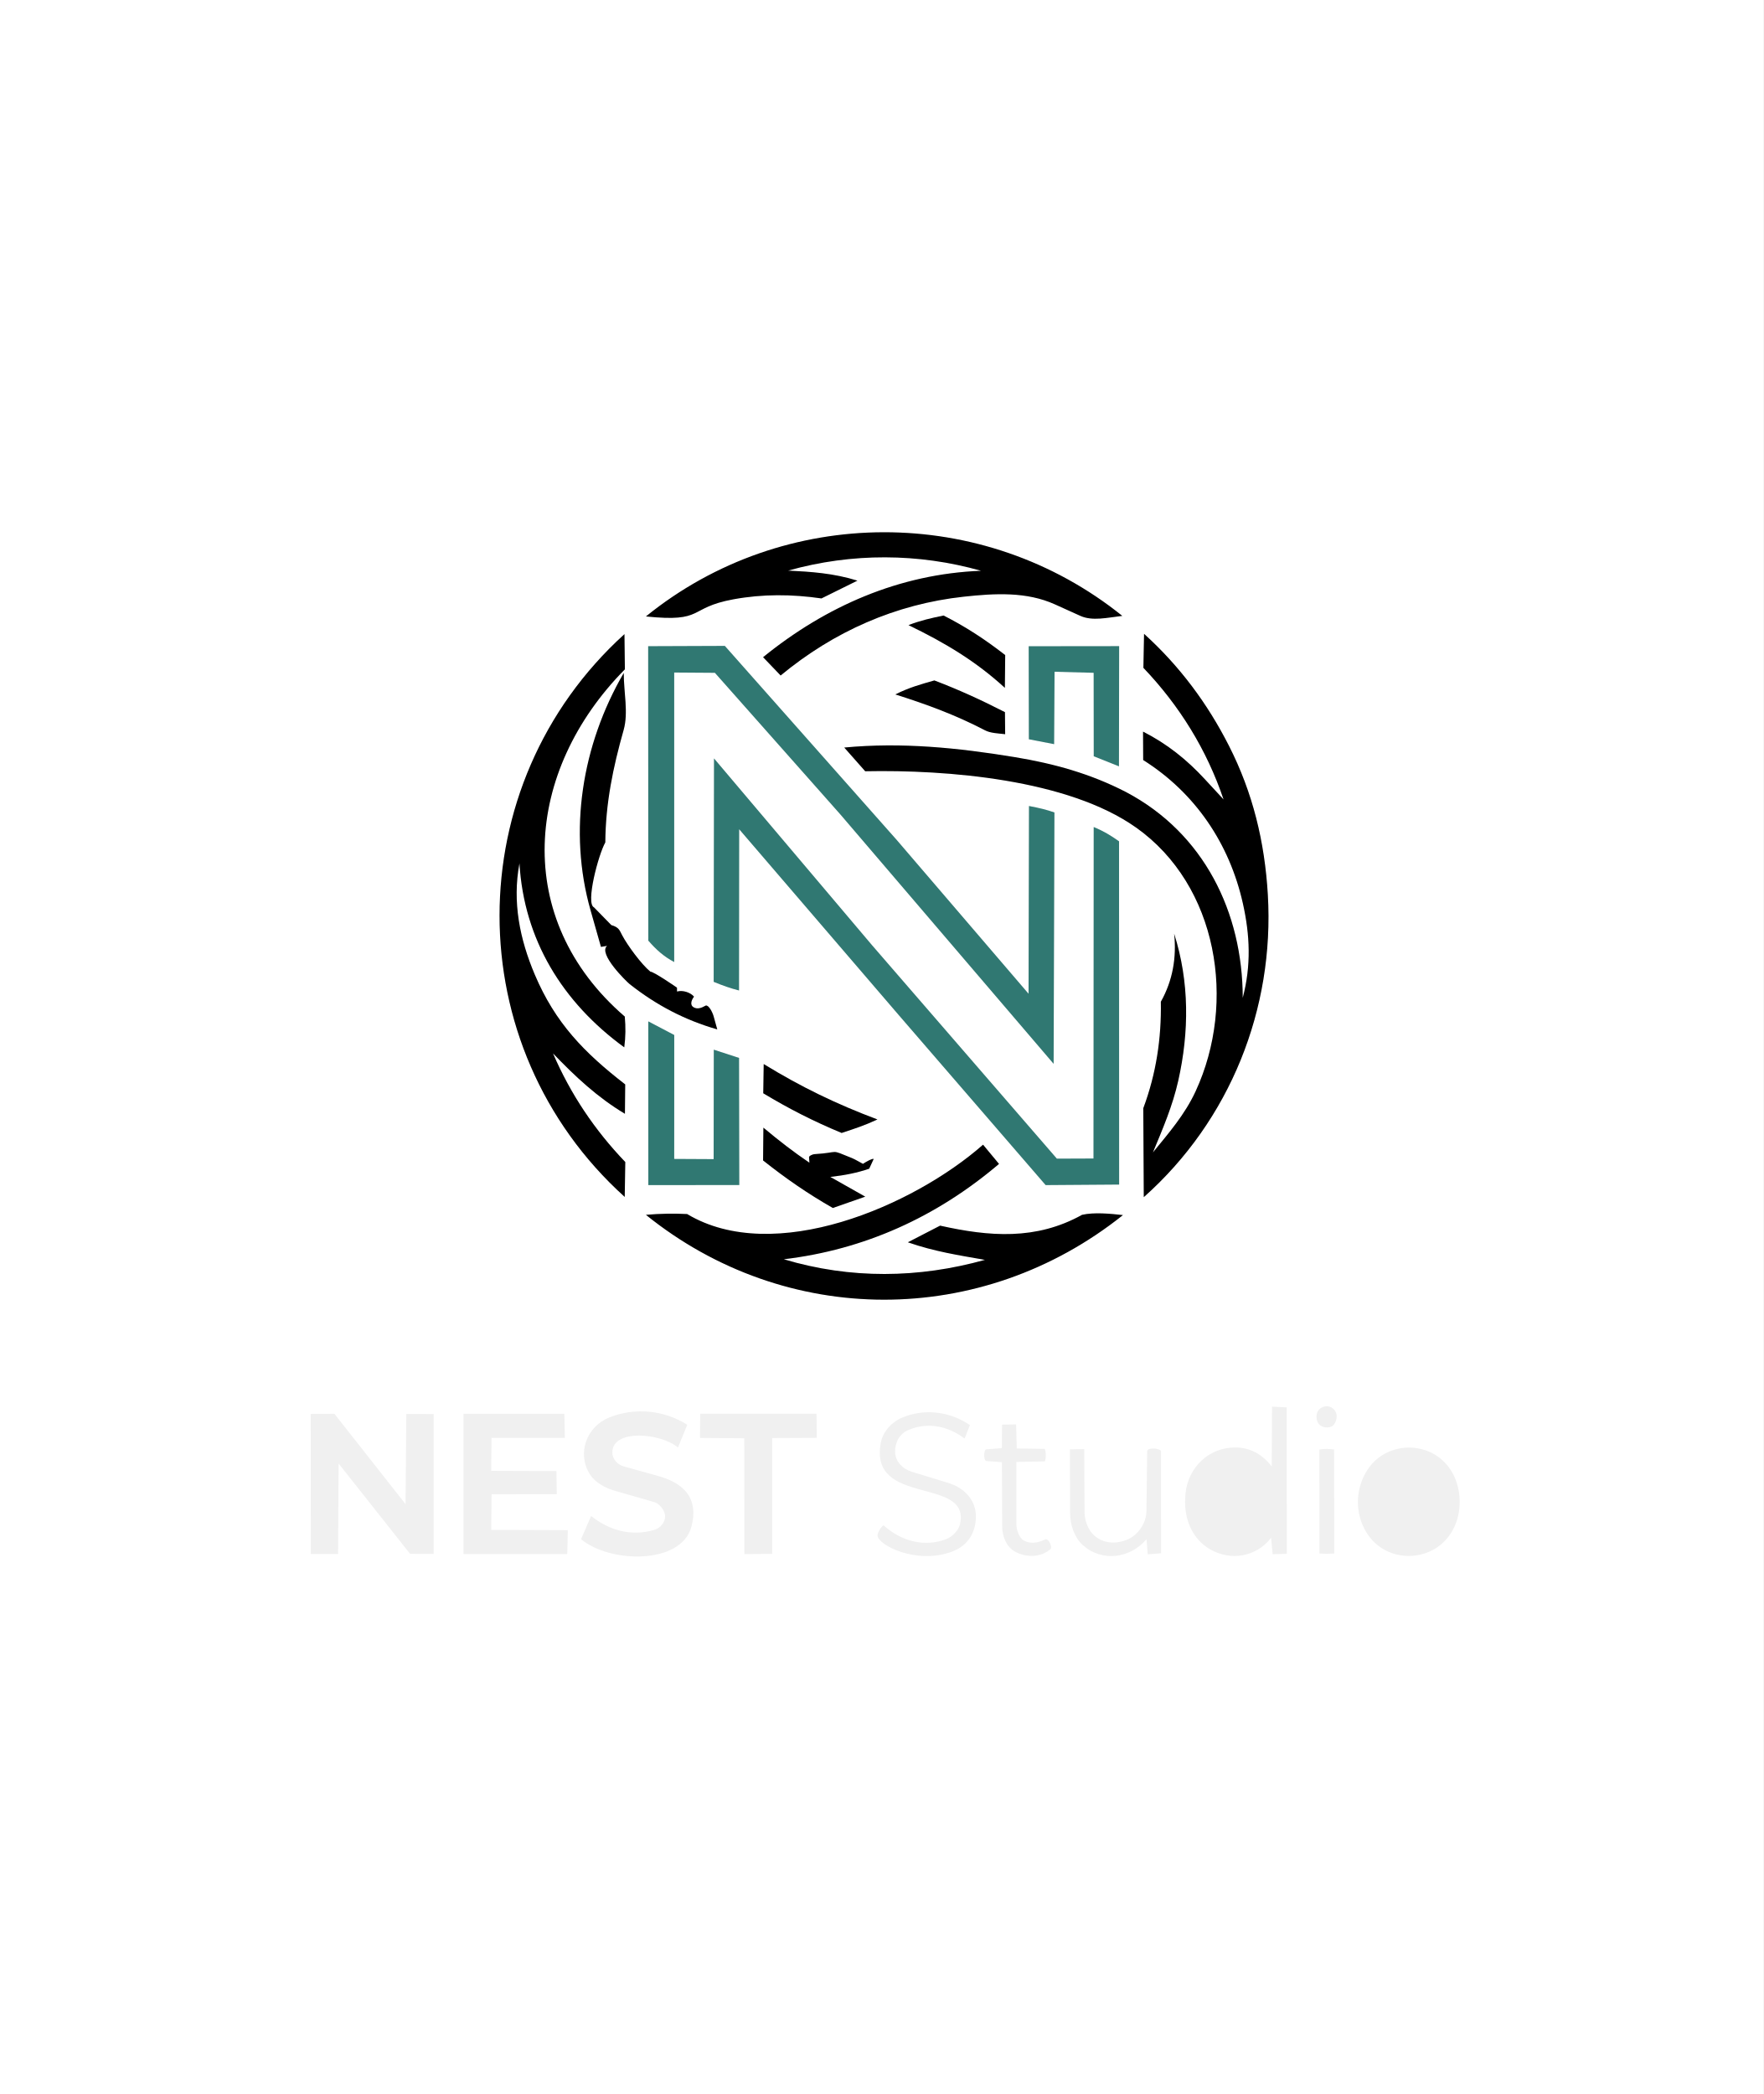
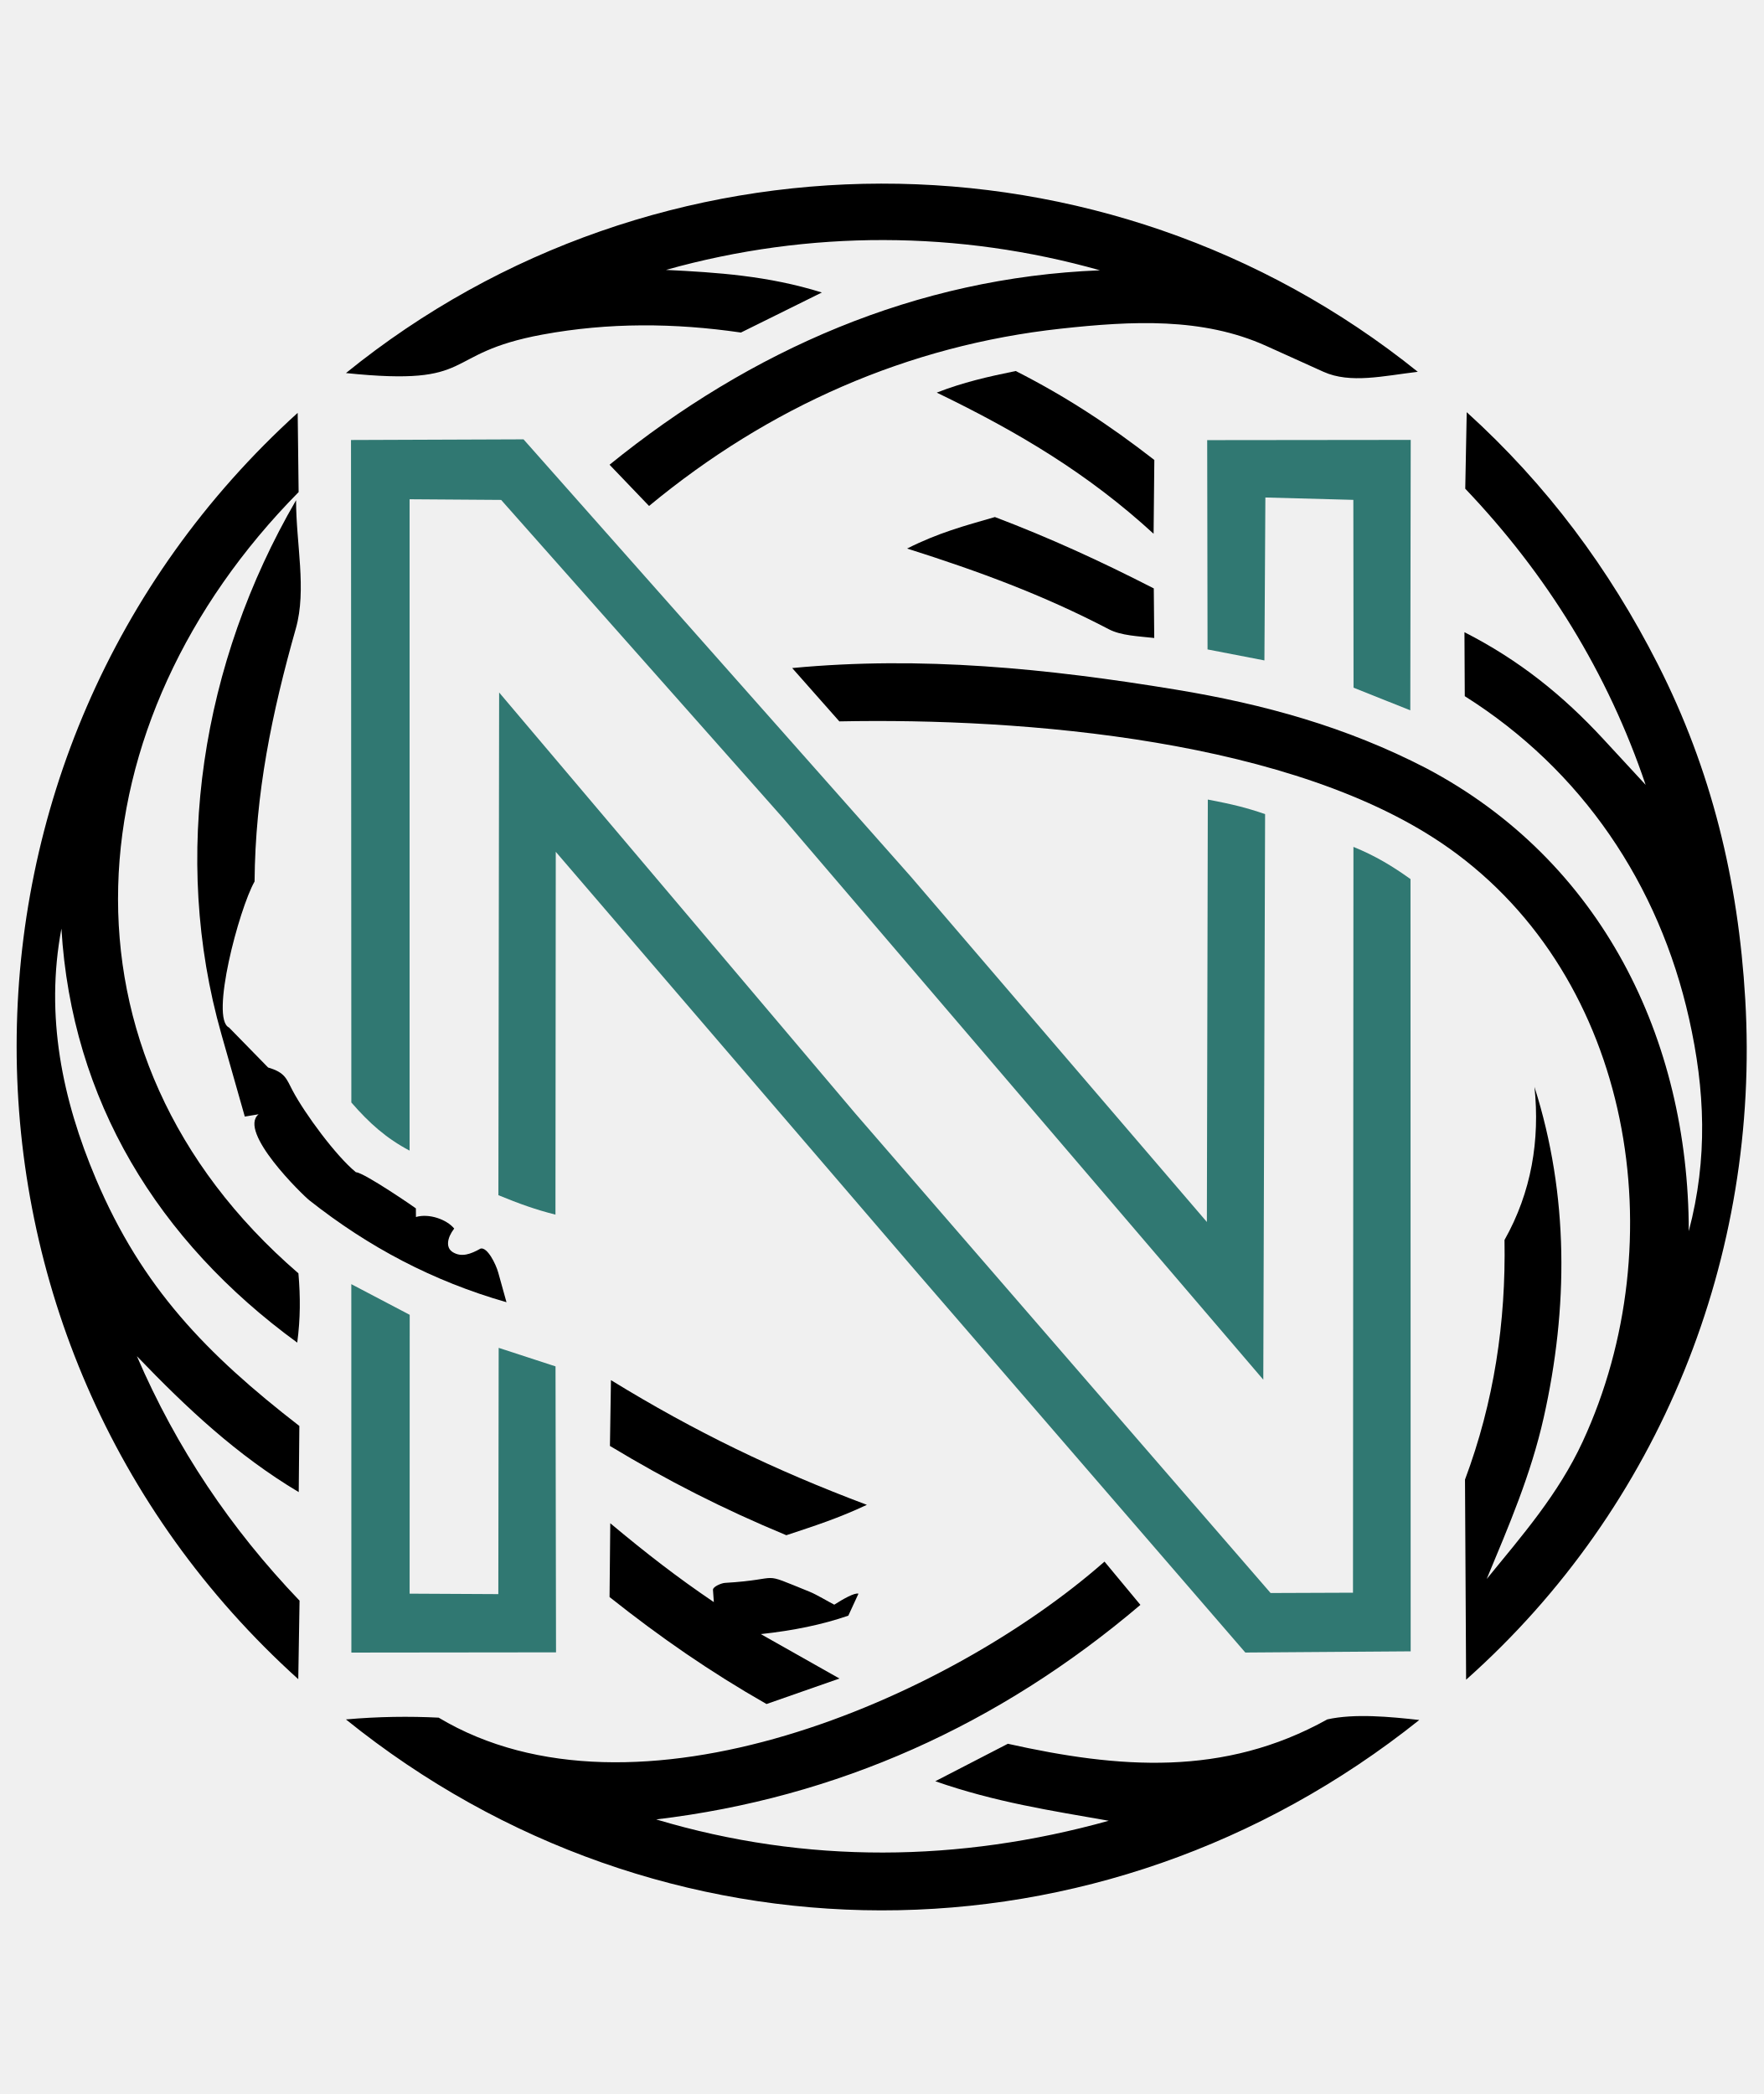
- <svg xmlns="http://www.w3.org/2000/svg" id="Vrstva_1" data-name="Vrstva 1" viewBox="0 0 1888 2242">
+ <svg xmlns="http://www.w3.org/2000/svg" id="Vrstva_1" version="1.1" viewBox="0 0 1888 2242">
  <defs>
    <style>
-       .cls-1 {
+       .st0 {
+         display: none;
        fill: #fff;
      }

-       .cls-2 {
+       .st1 {
        fill: #307872;
      }
    </style>
  </defs>
-   <path class="cls-1" d="M0,2242V0h1888v2242H0ZM817,703.63l18.81,19.63c57.04-47.21,123.2-76.44,196.03-84.38,33.68-3.67,67.31-5.48,97.65,8.22l27.24,12.31c12.8,5.78,28.66,1.93,44.89.01-148.85-119.74-362.17-119.25-510.04.6,63.57,6.57,44.2-9.23,93.59-18.33,31.42-5.79,62.8-5.55,94.36-.95l38.51-19.06c-25.67-8-49.82-9.53-74.18-10.75,68.42-19.2,139.5-18.74,206.54.19-87.73,3.44-166.26,38.09-233.39,92.52ZM1076.24,701.38c-22.01-17.11-42.36-30.35-65.97-42.34-13.37,2.74-25.12,5.41-37.58,10.28,39.15,18.91,72.22,38.75,103.19,67.17l.35-35.1ZM556.17,924.35c4.88,81.7,45.89,148.69,112.22,197.03,1.51-11.43,1.53-21.74.56-32.97-121.27-104.59-107.45-262.89.1-371.77l-.45-37.7c-178.19,161.54-178.53,441.3.28,602.59l.61-37.36c-32.71-34.16-58.49-72.44-77.4-116.33,23.77,24.73,47.54,47.06,77.01,64.67l.3-31.47c-44.25-34.27-74.9-65.88-96.81-117.57-15.99-37.73-24.24-77.53-16.41-119.12ZM1216.28,885.99c87.81,62.2,107.82,187.27,63.83,282.43-11.62,25.14-28.91,44.84-45.72,65.47,10.61-25.54,20.98-49.48,27.13-76.8,11.71-52.07,12.08-105.69-4.39-157.37,2.65,25.16-1.39,49.99-14.26,72.84.7,39.21-4.99,77.11-18.8,114.02l.53,95.22c92.49-82.27,140-201.72,132.83-323.79-3.32-56.54-16.02-109.1-41.61-159.44-23.08-45.4-52.78-85.36-90.93-119.93l-.7,36.42c38.77,40.65,67.84,87.7,85.84,140.92l-20.18-21.83c-19.21-20.78-39.97-37.52-66.04-50.81l.15,30.44c55.86,35.21,92.4,89.62,106.72,153.41,7.62,33.95,9.04,66.49-.13,101.18-.09-91.51-41.48-176.29-125.01-220.34-37.9-19.59-76.91-30.43-119.18-37.39-60.94-10.04-121.11-16.08-182.45-10.24l22.43,25.38c87.61-1.77,217.07,8.62,289.93,60.23ZM1128.09,1139.02l.86-269.12c-8.96-3.05-15.39-4.65-27.26-6.92l-.45,201.02-140.88-164.35-184.29-208.08-82.1.31.16,315.25c8.54,9.83,16.61,17.05,27.71,22.91v-309.96s43.57.31,43.57.31l134.44,151.73,228.24,266.92ZM1170.94,720.35l.1,89.39,27,10.76.21-128.69-96.85.12.17,99.6,27.06,5.23.46-77.53,41.86,1.13ZM696.29,1040.3c-9.47-7.71-24.36-27.96-30.11-38.83-2.98-5.63-3.46-8.6-11.67-11l-18.6-19.03c-9.1-4.14,4.74-56.41,12.16-69.48.32-41.9,8.23-80.13,19.64-120.41,5.25-18.52.08-40.41.11-61.03-44.98,77.37-59.58,169.52-35.55,254.07l11.15,39.23,6.57-1.1c-10.05,8.25,20.9,38.39,24.18,40.97,28.27,22.29,58.74,38.42,93.78,48.47l-3.93-14.12c-1.13-4.05-5.13-12.16-8.38-11.42-4.81,2.72-9.07,4.22-13.18,1.76-3.53-2.11-2.83-6.8.6-11.28-3.56-4.35-11.98-7.32-18.2-5.49l-.03-4.11c0-.09-24.73-17.14-28.55-17.2ZM1076.21,786.08l-.22-23.6c-25.6-13.11-49.49-24.04-75.6-33.96-14.75,4.25-26.91,7.5-41.78,14.99,34.21,10.84,64.74,22.1,96,38.41,5.88,3.07,14.13,3.3,21.61,4.16ZM1198.22,1268.29l-.08-367.48c-8.83-6.28-16.51-10.95-27.15-15.32l-.22,354.91-39.21.15-197.74-228.34-169.36-200.19-.35,239.22c9.81,4.03,17.69,6.87,27.15,9.25l.15-172.65,170.23,198.27,157.9,182.76,78.68-.57ZM764.24,1123.87l-.17,117.19-42.21-.22.04-132.69-27.78-14.59.03,175.32,97.38-.11-.24-136.07-27.05-8.82ZM901.12,1213.04c13.86-4.59,24.51-7.99,38.33-14.46-43.78-16.46-81.85-34.8-121.78-59.34l-.49,31.31c27.33,16.49,53.62,29.91,83.94,42.49ZM935.44,1240.86c-1.77-.6-7.47,2.62-11.51,5.23-2.74-1.38-8.42-4.82-11.71-6.15-25.1-10.12-11.5-5.92-40.33-4.22-1.63.1-5.78,1.8-5.68,3.31l.41,5.83c-17.5-11.85-31.95-23.06-49.28-37.52l-.34,35.11c24.23,19.24,47.85,35.59,74.69,50.91l34.71-12.14-37.42-21.14c15.63-1.71,29.16-4.48,41.64-8.78l4.82-10.45ZM1006.53,1312.27l-34.51,17.82c28.62,9.97,54.76,13.91,82.54,18.81-71.02,19.77-143.76,20.78-215.36-.64,86.01-10.25,163.11-44.91,230.42-102.09l-17.08-20.59c-75.07,66.02-223.94,129.89-316.85,74.26-13.84-.7-28.77-.52-44.13.84,149.75,120.84,359.17,121.37,510.76.27-13.67-1.53-30.82-3.19-43.77-.28-49.36,27.47-99.4,23.32-152.01,11.59ZM1360.93,1646.58l1.65,17.44,15.15-.4-.11-156.78-15.67-.77-.36,64.07c-11.37-14.65-25.6-21.59-43.73-20.15-27.95,2.22-48.42,25.67-48.85,54.01-1.5,21.84,7.27,43.39,26.14,54.54,22.63,13.37,50.04,8.2,65.75-11.97ZM1416.1,1506.57c-7.13,3.04-8.02,11.08-4.96,16.84,2.09,3.93,8.76,6.53,14.59,3.86,3.99-1.82,6.57-9.49,4.92-14.18-1.94-5.52-8-9.31-14.55-6.52ZM740.26,1634.7c3.72-13.74,2.81-27.24-5.63-37.37-7.7-9.23-19.56-14.15-30.99-17.33l-35.85-9.99c-7.09-1.97-12.3-8.36-12.23-15,.29-25.59,52.42-20.55,70.31-5.17l9.98-24.39c-25.03-15.8-56.22-18.8-83.65-7.72-24.36,9.83-34.71,38.53-20.68,60.71,5.66,8.94,16.67,14.82,26.66,17.68l42.04,12.05c6.37,1.83,11.74,9.57,11.88,14.85.18,6.78-4.82,13.06-11.73,15.06-24.21,7.01-47.56.87-67.49-14.95l-10.77,24.82c30.86,25.88,107.11,27.54,118.15-13.24ZM1019.68,1661.15c18.1-6.83,26.11-22.79,25.06-40.04-.95-15.71-12.53-28.2-29.27-33.33l-39.15-12c-10.47-3.21-17.51-11.23-17.95-20.85-.44-9.66,4.35-19.69,14.21-23.86,20.08-8.49,41.57-4.86,60.19,9.16l5.69-14.45c-21.53-14.59-48.43-17.97-72.12-8.13-12.56,5.22-21.22,15.96-23.3,27.04-12.99,69.22,97.2,35.37,84.67,87.67-1.37,5.72-7.49,12.9-15.12,15.75-23.31,8.69-47.74,1.85-66.65-14.99-2.45,1.38-6.14,7.35-6.39,10.54-.77,9.94,41.17,32.2,80.13,17.5ZM464.32,1663.78v-149.82s-29.29-.04-29.29-.04l-.81,96.55-76.13-96.73-25.42.16.1,149.88,29.24.03.51-96.88,76.52,96.69,25.28.15ZM596.08,1599.77l-.3-24.74-69.87-.24.35-35.28h78.53s-.55-25.75-.55-25.75l-108.03-.05v150.17s111.14.02,111.14.02l.6-25.58-82.02-.31.37-38.19,69.78-.05ZM826.71,1663.68l.07-124,47.75-.21-.32-25.84h-124.5s-.25,25.94-.25,25.94l47.4.35.13,123.98,29.71-.21ZM1119.18,1648.15c-8.65,4.36-16.65,4.8-23.21,1.13-4.25-2.38-7.78-10.69-7.77-17.13l.06-66.91,30.36-.54c1.48-2.76,1.45-10.61-.05-13.44l-29.96-.41-.69-25.79-15.05.26-.22,25.17-16.68,1.28c-2.96.62-2.85,11.7-.21,12.49l16.98,1.24.27,68.56c.04,10.69,4.32,22.01,13.77,27.23,11.73,6.48,27.56,6.55,37.96-2.78,2.49-2.23-2.42-11.95-5.57-10.36ZM1562.83,1607c-.4-26.04-14.8-47.16-37.22-54.42-22.8-7.38-48.46.6-61.77,21.49-12.95,20.32-13.37,46.23-.86,66.66,13.36,21.8,39.21,30.1,62.71,22.38,22.96-7.54,37.54-29.55,37.14-56.11ZM1243.03,1553.28c-3.6-3.36-14.65-3.1-14.76.28l-.81,64.37c-.17,13.38-9.32,25.21-18.86,29.71-12.49,5.9-26.61,5.49-36.95-3.51-6.46-5.62-10.42-16.1-10.46-24.68l-.34-67.94-15.36.3.23,68.34c.04,12.35,4.56,26.14,13.75,34.3,20.47,18.19,50.64,14.19,68.02-6.44l1.38,16.16,14.28-1.12-.11-109.78ZM1428.53,1663.32l-.14-111.35c-5.67-.81-10.87-.87-15.74.02l.06,111.33c5.6.36,10.07.36,15.82,0Z" />
-   <path d="M1216.28,885.99c-72.86-51.62-202.32-62-289.93-60.23l-22.43-25.38c61.35-5.84,121.51.2,182.45,10.24,42.26,6.96,81.28,17.8,119.18,37.39,83.53,44.06,124.91,128.83,125.01,220.34,9.16-34.69,7.75-67.22.13-101.18-14.32-63.79-50.86-118.2-106.72-153.41l-.15-30.44c26.07,13.29,46.83,30.03,66.04,50.81l20.18,21.83c-18-53.22-47.08-100.26-85.84-140.92l.7-36.42c38.15,34.56,67.85,74.52,90.93,119.93,25.59,50.34,38.3,102.9,41.61,159.44,7.17,122.08-40.34,241.53-132.83,323.79l-.53-95.22c13.8-36.91,19.5-74.81,18.8-114.02,12.87-22.85,16.9-47.68,14.26-72.84,16.46,51.68,16.1,105.3,4.39,157.37-6.15,27.32-16.52,51.26-27.13,76.8,16.8-20.62,34.1-40.33,45.72-65.47,43.99-95.16,23.98-220.22-63.83-282.43Z" />
-   <path class="cls-2" d="M1198.22,1268.29l-78.68.57-157.9-182.76-170.23-198.27-.15,172.65c-9.46-2.38-17.34-5.22-27.15-9.25l.35-239.22,169.36,200.19,197.74,228.34,39.21-.15.22-354.91c10.64,4.37,18.32,9.04,27.15,15.32l.08,367.48Z" />
-   <path class="cls-2" d="M1128.09,1139.02l-228.24-266.92-134.44-151.73-43.56-.31v309.96c-11.11-5.86-19.17-13.07-27.72-22.91l-.16-315.25,82.1-.31,184.29,208.08,140.88,164.35.45-201.02c11.87,2.27,18.3,3.86,27.26,6.92l-.86,269.12Z" />
-   <path d="M556.17,924.35c-7.83,41.59.42,81.39,16.41,119.12,21.91,51.69,52.56,83.3,96.81,117.57l-.3,31.47c-29.47-17.61-53.25-39.94-77.01-64.67,18.91,43.89,44.7,82.17,77.4,116.33l-.61,37.36c-178.81-161.29-178.48-441.05-.28-602.59l.45,37.7c-107.55,108.87-121.37,267.18-.1,371.77.97,11.23.95,21.54-.56,32.97-66.33-48.34-107.34-115.33-112.22-197.03Z" />
-   <path d="M1006.53,1312.27c52.61,11.74,102.65,15.88,152.01-11.59,12.95-2.91,30.09-1.25,43.77.28-151.59,121.1-361.01,120.57-510.76-.27,15.37-1.37,30.3-1.54,44.13-.84,92.9,55.63,241.78-8.24,316.85-74.26l17.08,20.59c-67.31,57.18-144.4,91.84-230.42,102.09,71.6,21.42,144.34,20.41,215.36.64-27.77-4.9-53.92-8.83-82.54-18.81l34.51-17.82Z" />
-   <path d="M817,703.63c67.12-54.43,145.66-89.07,233.39-92.52-67.04-18.93-138.12-19.39-206.54-.19,24.36,1.22,48.51,2.75,74.18,10.75l-38.51,19.06c-31.56-4.6-62.94-4.84-94.36.95-49.39,9.11-30.02,24.9-93.59,18.33,147.87-119.85,361.2-120.34,510.04-.6-16.23,1.92-32.09,5.77-44.89-.01l-27.24-12.31c-30.34-13.7-63.96-11.89-97.65-8.22-72.82,7.94-138.99,37.17-196.03,84.38l-18.81-19.63Z" />
-   <polygon class="cls-2" points="764.24 1123.87 791.29 1132.69 791.53 1268.77 694.14 1268.88 694.11 1093.56 721.9 1108.15 721.86 1240.84 764.07 1241.06 764.24 1123.87" />
-   <polygon class="cls-2" points="1170.94 720.35 1129.08 719.22 1128.62 796.75 1101.56 791.52 1101.39 691.92 1198.24 691.81 1198.04 820.5 1171.03 809.73 1170.94 720.35" />
-   <path d="M696.29,1040.3c3.82.06,28.55,17.11,28.55,17.2l.03,4.11c6.22-1.83,14.64,1.14,18.2,5.49-3.43,4.48-4.13,9.17-.6,11.28,4.1,2.46,8.37.96,13.18-1.76,3.25-.74,7.25,7.37,8.38,11.42l3.93,14.12c-35.04-10.04-65.51-26.17-93.78-48.47-3.27-2.58-34.23-32.72-24.18-40.97l-6.57,1.1-11.15-39.23c-24.03-84.55-9.42-176.71,35.55-254.07-.03,20.61,5.13,42.5-.11,61.03-11.41,40.28-19.32,78.5-19.64,120.41-7.42,13.07-21.26,65.34-12.16,69.48l18.6,19.03c8.2,2.4,8.69,5.37,11.67,11,5.75,10.87,20.64,31.13,30.11,38.83Z" />
-   <path d="M935.44,1240.86l-4.82,10.45c-12.48,4.3-26.01,7.07-41.64,8.78l37.42,21.14-34.71,12.14c-26.84-15.32-50.46-31.67-74.69-50.91l.34-35.11c17.33,14.46,31.78,25.67,49.28,37.52l-.41-5.83c-.1-1.51,4.04-3.22,5.68-3.31,28.83-1.7,15.23-5.9,40.33,4.22,3.29,1.33,8.98,4.77,11.71,6.15,4.04-2.61,9.74-5.84,11.51-5.23Z" />
-   <path d="M901.12,1213.04c-30.32-12.59-56.61-26.01-83.94-42.49l.49-31.31c39.93,24.54,78,42.89,121.78,59.34-13.81,6.47-24.47,9.86-38.33,14.46Z" />
-   <path d="M1076.21,786.08c-7.49-.86-15.73-1.09-21.61-4.16-31.26-16.32-61.79-27.57-96-38.41,14.87-7.49,27.04-10.74,41.78-14.99,26.11,9.92,50,20.85,75.6,33.96l.22,23.6Z" />
-   <path d="M1076.24,701.38l-.35,35.1c-30.97-28.42-64.04-48.25-103.19-67.17,12.46-4.87,24.21-7.54,37.58-10.28,23.6,11.99,43.95,25.24,65.97,42.34Z" />
+   <path class="st0" d="M0,2242V0h1888v2242H0ZM817,703.63l18.81,19.63c57.04-47.21,123.2-76.44,196.03-84.38,33.68-3.67,67.31-5.48,97.65,8.22l27.24,12.31c12.8,5.78,28.66,1.93,44.89.01-148.85-119.74-362.17-119.25-510.04.6,63.57,6.57,44.2-9.23,93.59-18.33,31.42-5.79,62.8-5.55,94.36-.95l38.51-19.06c-25.67-8-49.82-9.53-74.18-10.75,68.42-19.2,139.5-18.74,206.54.19-87.73,3.44-166.26,38.09-233.39,92.52h0ZM1076.24,701.38c-22.01-17.11-42.36-30.35-65.97-42.34-13.37,2.74-25.12,5.41-37.58,10.28,39.15,18.91,72.22,38.75,103.19,67.17l.35-35.1h.01ZM556.17,924.35c4.88,81.7,45.89,148.69,112.22,197.03,1.51-11.43,1.53-21.74.56-32.97-121.27-104.59-107.45-262.89.1-371.77l-.45-37.7c-178.19,161.54-178.53,441.3.28,602.59l.61-37.36c-32.71-34.16-58.49-72.44-77.4-116.33,23.77,24.73,47.54,47.06,77.01,64.67l.3-31.47c-44.25-34.27-74.9-65.88-96.81-117.57-15.99-37.73-24.24-77.53-16.41-119.12h-.01ZM1216.28,885.99c87.81,62.2,107.82,187.27,63.83,282.43-11.62,25.14-28.91,44.84-45.72,65.47,10.61-25.54,20.98-49.48,27.13-76.8,11.71-52.07,12.08-105.69-4.39-157.37,2.65,25.16-1.39,49.99-14.26,72.84.7,39.21-4.99,77.11-18.8,114.02l.53,95.22c92.49-82.27,140-201.72,132.83-323.79-3.32-56.54-16.02-109.1-41.61-159.44-23.08-45.4-52.78-85.36-90.93-119.93l-.7,36.42c38.77,40.65,67.84,87.7,85.84,140.92l-20.18-21.83c-19.21-20.78-39.97-37.52-66.04-50.81l.15,30.44c55.86,35.21,92.4,89.62,106.72,153.41,7.62,33.95,9.04,66.49-.13,101.18-.09-91.51-41.48-176.29-125.01-220.34-37.9-19.59-76.91-30.43-119.18-37.39-60.94-10.04-121.11-16.08-182.45-10.24l22.43,25.38c87.61-1.77,217.07,8.62,289.93,60.23v-.02ZM1128.09,1139.02l.86-269.12c-8.96-3.05-15.39-4.65-27.26-6.92l-.45,201.02-140.88-164.35-184.29-208.08-82.1.31.16,315.25c8.54,9.83,16.61,17.05,27.71,22.91v-309.96l43.57.31,134.44,151.73,228.24,266.92v-.02ZM1170.94,720.35l.1,89.39,27,10.76.21-128.69-96.85.12.17,99.6,27.06,5.23.46-77.53,41.86,1.13h-.01ZM696.29,1040.3c-9.47-7.71-24.36-27.96-30.11-38.83-2.98-5.63-3.46-8.6-11.67-11l-18.6-19.03c-9.1-4.14,4.74-56.41,12.16-69.48.32-41.9,8.23-80.13,19.64-120.41,5.25-18.52.08-40.41.11-61.03-44.98,77.37-59.58,169.52-35.55,254.07l11.15,39.23,6.57-1.1c-10.05,8.25,20.9,38.39,24.18,40.97,28.27,22.29,58.74,38.42,93.78,48.47l-3.93-14.12c-1.13-4.05-5.13-12.16-8.38-11.42-4.81,2.72-9.07,4.22-13.18,1.76-3.53-2.11-2.83-6.8.6-11.28-3.56-4.35-11.98-7.32-18.2-5.49l-.03-4.11c0-.09-24.73-17.14-28.55-17.2h0ZM1076.21,786.08l-.22-23.6c-25.6-13.11-49.49-24.04-75.6-33.96-14.75,4.25-26.91,7.5-41.78,14.99,34.21,10.84,64.74,22.1,96,38.41,5.88,3.07,14.13,3.3,21.61,4.16h-.01ZM1198.22,1268.29l-.08-367.48c-8.83-6.28-16.51-10.95-27.15-15.32l-.22,354.91-39.21.15-197.74-228.34-169.36-200.19-.35,239.22c9.81,4.03,17.69,6.87,27.15,9.25l.15-172.65,170.23,198.27,157.9,182.76,78.68-.57h0ZM764.24,1123.87l-.17,117.19-42.21-.22.04-132.69-27.78-14.59.03,175.32,97.38-.11-.24-136.07-27.05-8.82h0ZM901.12,1213.04c13.86-4.59,24.51-7.99,38.33-14.46-43.78-16.46-81.85-34.8-121.78-59.34l-.49,31.31c27.33,16.49,53.62,29.91,83.94,42.49h0ZM935.44,1240.86c-1.77-.6-7.47,2.62-11.51,5.23-2.74-1.38-8.42-4.82-11.71-6.15-25.1-10.12-11.5-5.92-40.33-4.22-1.63.1-5.78,1.8-5.68,3.31l.41,5.83c-17.5-11.85-31.95-23.06-49.28-37.52l-.34,35.11c24.23,19.24,47.85,35.59,74.69,50.91l34.71-12.14-37.42-21.14c15.63-1.71,29.16-4.48,41.64-8.78l4.82-10.45h0ZM1006.53,1312.27l-34.51,17.82c28.62,9.97,54.76,13.91,82.54,18.81-71.02,19.77-143.76,20.78-215.36-.64,86.01-10.25,163.11-44.91,230.42-102.09l-17.08-20.59c-75.07,66.02-223.94,129.89-316.85,74.26-13.84-.7-28.77-.52-44.13.84,149.75,120.84,359.17,121.37,510.76.27-13.67-1.53-30.82-3.19-43.77-.28-49.36,27.47-99.4,23.32-152.01,11.59h-.01ZM1360.93,1646.58l1.65,17.44,15.15-.4-.11-156.78-15.67-.77-.36,64.07c-11.37-14.65-25.6-21.59-43.73-20.15-27.95,2.22-48.42,25.67-48.85,54.01-1.5,21.84,7.27,43.39,26.14,54.54,22.63,13.37,50.04,8.2,65.75-11.97h.03ZM1416.1,1506.57c-7.13,3.04-8.02,11.08-4.96,16.84,2.09,3.93,8.76,6.53,14.59,3.86,3.99-1.82,6.57-9.49,4.92-14.18-1.94-5.52-8-9.31-14.55-6.52h0ZM740.26,1634.7c3.72-13.74,2.81-27.24-5.63-37.37-7.7-9.23-19.56-14.15-30.99-17.33l-35.85-9.99c-7.09-1.97-12.3-8.36-12.23-15,.29-25.59,52.42-20.55,70.31-5.17l9.98-24.39c-25.03-15.8-56.22-18.8-83.65-7.72-24.36,9.83-34.71,38.53-20.68,60.71,5.66,8.94,16.67,14.82,26.66,17.68l42.04,12.05c6.37,1.83,11.74,9.57,11.88,14.85.18,6.78-4.82,13.06-11.73,15.06-24.21,7.01-47.56.87-67.49-14.95l-10.77,24.82c30.86,25.88,107.11,27.54,118.15-13.24h0ZM1019.68,1661.15c18.1-6.83,26.11-22.79,25.06-40.04-.95-15.71-12.53-28.2-29.27-33.33l-39.15-12c-10.47-3.21-17.51-11.23-17.95-20.85-.44-9.66,4.35-19.69,14.21-23.86,20.08-8.49,41.57-4.86,60.19,9.16l5.69-14.45c-21.53-14.59-48.43-17.97-72.12-8.13-12.56,5.22-21.22,15.96-23.3,27.04-12.99,69.22,97.2,35.37,84.67,87.67-1.37,5.72-7.49,12.9-15.12,15.75-23.31,8.69-47.74,1.85-66.65-14.99-2.45,1.38-6.14,7.35-6.39,10.54-.77,9.94,41.17,32.2,80.13,17.5h0ZM464.32,1663.78v-149.82l-29.29-.04-.81,96.55-76.13-96.73-25.42.16.1,149.88,29.24.03.51-96.88,76.52,96.69,25.28.15h0ZM596.08,1599.77l-.3-24.74-69.87-.24.35-35.28h78.53l-.55-25.75-108.03-.05v150.17l111.14.02.6-25.58-82.02-.31.37-38.19,69.78-.05h0ZM826.71,1663.68l.07-124,47.75-.21-.32-25.84h-124.5l-.25,25.94,47.4.35.13,123.98,29.71-.21h0ZM1119.18,1648.15c-8.65,4.36-16.65,4.8-23.21,1.13-4.25-2.38-7.78-10.69-7.77-17.13l.06-66.91,30.36-.54c1.48-2.76,1.45-10.61-.05-13.44l-29.96-.41-.69-25.79-15.05.26-.22,25.17-16.68,1.28c-2.96.62-2.85,11.7-.21,12.49l16.98,1.24.27,68.56c.04,10.69,4.32,22.01,13.77,27.23,11.73,6.48,27.56,6.55,37.96-2.78,2.49-2.23-2.42-11.95-5.57-10.36h0ZM1562.83,1607c-.4-26.04-14.8-47.16-37.22-54.42-22.8-7.38-48.46.6-61.77,21.49-12.95,20.32-13.37,46.23-.86,66.66,13.36,21.8,39.21,30.1,62.71,22.38,22.96-7.54,37.54-29.55,37.14-56.11ZM1243.03,1553.28c-3.6-3.36-14.65-3.1-14.76.28l-.81,64.37c-.17,13.38-9.32,25.21-18.86,29.71-12.49,5.9-26.61,5.49-36.95-3.51-6.46-5.62-10.42-16.1-10.46-24.68l-.34-67.94-15.36.3.23,68.34c.04,12.35,4.56,26.14,13.75,34.3,20.47,18.19,50.64,14.19,68.02-6.44l1.38,16.16,14.28-1.12-.11-109.78h-.01ZM1428.53,1663.32l-.14-111.35c-5.67-.81-10.87-.87-15.74.02l.06,111.33c5.6.36,10.07.36,15.82,0Z" />
+   <path d="M1551,907.89c-163.93-116.14-455.21-139.5-652.34-135.52l-50.47-57.1c138.04-13.14,273.39.45,410.51,23.04,95.08,15.66,182.88,40.05,268.15,84.13,187.94,99.13,281.04,289.86,281.27,495.76,20.61-78.05,17.44-151.24.29-227.65-32.22-143.53-114.43-265.95-240.12-345.17l-.34-68.49c58.66,29.9,105.37,67.57,148.59,114.32l45.4,49.12c-40.5-119.74-105.93-225.58-193.14-317.07l1.57-81.94c85.84,77.76,152.66,167.67,204.59,269.84,57.58,113.26,86.17,231.52,93.62,358.74,16.13,274.68-90.76,543.44-298.86,728.52l-1.19-214.24c31.05-83.05,43.87-168.32,42.3-256.54,28.96-51.41,38.02-107.28,32.08-163.89,37.03,116.28,36.22,236.92,9.88,354.08-13.84,61.47-37.17,115.33-61.04,172.8,37.8-46.39,76.72-90.74,102.87-147.31,98.98-214.11,53.95-495.49-143.62-635.46l-.02.04Z" />
+   <path class="st1" d="M1510.36,1768.05l-177.03,1.28-355.27-411.21-383.01-446.1-.34,388.46c-21.28-5.35-39.01-11.74-61.09-20.81l.79-538.24,381.06,450.42,444.91,513.76,88.22-.34.49-798.54c23.94,9.83,41.22,20.34,61.09,34.47l.18,826.82v.02Z" />
+   <path class="st1" d="M1352.57,1477.2l-513.53-600.56-302.49-341.39-98.01-.7v697.4c-25-13.18-43.13-29.41-62.37-51.55l-.36-709.3,184.72-.7,414.65,468.17,316.98,369.78,1.01-452.29c26.71,5.11,41.17,8.68,61.33,15.57l-1.93,605.51v.05Z" />
+   <path d="M65.77,994.2c-17.62,93.58.94,183.13,36.92,268.02,49.3,116.3,118.26,187.42,217.82,264.53l-.67,70.81c-66.31-39.62-119.81-89.86-173.27-145.51,42.55,98.75,100.57,184.88,174.15,261.74l-1.37,84.06c-402.32-362.9-401.58-992.35-.63-1355.81l1.01,84.82c-241.98,244.95-273.08,601.15-.22,836.47,2.18,25.27,2.14,48.46-1.26,74.18-149.24-108.76-241.51-259.49-252.49-443.31h.02Z" />
+   <path d="M1079.07,1867.01c118.37,26.41,230.96,35.73,342.02-26.08,29.14-6.55,67.7-2.81,98.48.63-341.07,272.47-812.26,271.28-1149.2-.61,34.58-3.08,68.17-3.47,99.29-1.89,209.02,125.17,544-18.54,712.9-167.08l38.43,46.33c-151.45,128.65-324.9,206.64-518.44,229.7,161.1,48.19,324.76,45.92,484.55,1.44-62.48-11.02-121.32-19.87-185.71-42.32l77.65-40.09.02-.02Z" />
+   <path d="M652.63,497.58c151.02-122.47,327.73-200.41,525.12-208.17-150.84-42.59-310.77-43.63-464.71-.43,54.81,2.74,109.15,6.19,166.9,24.19l-86.65,42.88c-71.01-10.35-141.61-10.89-212.31,2.14-111.13,20.5-67.54,56.02-210.58,41.24,332.7-269.66,812.69-270.76,1147.58-1.35-36.52,4.32-72.2,12.98-101-.02l-61.29-27.7c-68.26-30.82-143.91-26.75-219.71-18.49-163.84,17.86-312.72,83.63-441.06,189.85l-42.32-44.17.02.02Z" />
+   <polygon class="st1" points="533.92 1443.11 594.78 1462.96 595.32 1769.13 376.2 1769.38 376.13 1374.91 438.66 1407.74 438.57 1706.29 533.54 1706.79 533.92 1443.11" />
+   <polygon class="st1" points="1448.98 535.2 1354.8 532.66 1353.77 707.1 1292.88 695.33 1292.5 471.23 1510.41 470.99 1509.96 760.54 1449.19 736.3 1448.98 535.2" />
+   <path d="M381.03,1255.08c8.59.14,64.24,38.5,64.24,38.7l.07,9.25c13.99-4.12,32.94,2.57,40.95,12.35-7.72,10.08-9.29,20.63-1.35,25.38,9.22,5.53,18.83,2.16,29.65-3.96,7.31-1.66,16.31,16.58,18.85,25.69l8.84,31.77c-78.84-22.59-147.4-58.88-211-109.06-7.36-5.8-77.02-73.62-54.4-92.18l-14.78,2.47-25.09-88.27c-54.07-190.24-21.19-397.59,79.99-571.65-.07,46.37,11.54,95.62-.25,137.32-25.67,90.63-43.47,176.62-44.19,270.92-16.69,29.41-47.83,147.01-27.36,156.33l41.85,42.82c18.45,5.4,19.55,12.08,26.26,24.75,12.94,24.46,46.44,70.04,67.75,87.37h-.02Z" />
+   <path d="M919.12,1706.34l-10.84,23.51c-28.08,9.67-58.52,15.91-93.69,19.75l84.19,47.56-78.1,27.31c-60.39-34.47-113.53-71.26-168.05-114.55l.77-79c38.99,32.53,71.5,57.76,110.88,84.42l-.92-13.12c-.22-3.4,9.09-7.24,12.78-7.45,64.87-3.82,34.27-13.27,90.74,9.49,7.4,2.99,20.2,10.73,26.35,13.84,9.09-5.87,21.91-13.14,25.9-11.77v-.02Z" />
+   <path d="M841.9,1643.74c-68.22-28.33-127.37-58.52-188.86-95.6l1.1-70.45c89.84,55.21,175.5,96.5,274,133.51-31.07,14.56-55.06,22.18-86.24,32.53h0Z" />
+   <path d="M1235.84,683.09c-16.85-1.93-35.39-2.45-48.62-9.36-70.33-36.72-139.03-62.03-216-86.42,33.46-16.85,60.84-24.16,94-33.73,58.75,22.32,112.5,46.91,170.1,76.41l.49,53.1h.02Z" />
+   <path d="M1235.91,492.52l-.79,78.97c-69.68-63.94-144.09-108.56-232.17-151.13,28.03-10.96,54.47-16.96,84.55-23.13,53.1,26.98,98.89,56.79,148.43,95.26l-.02.02Z" />
</svg>
